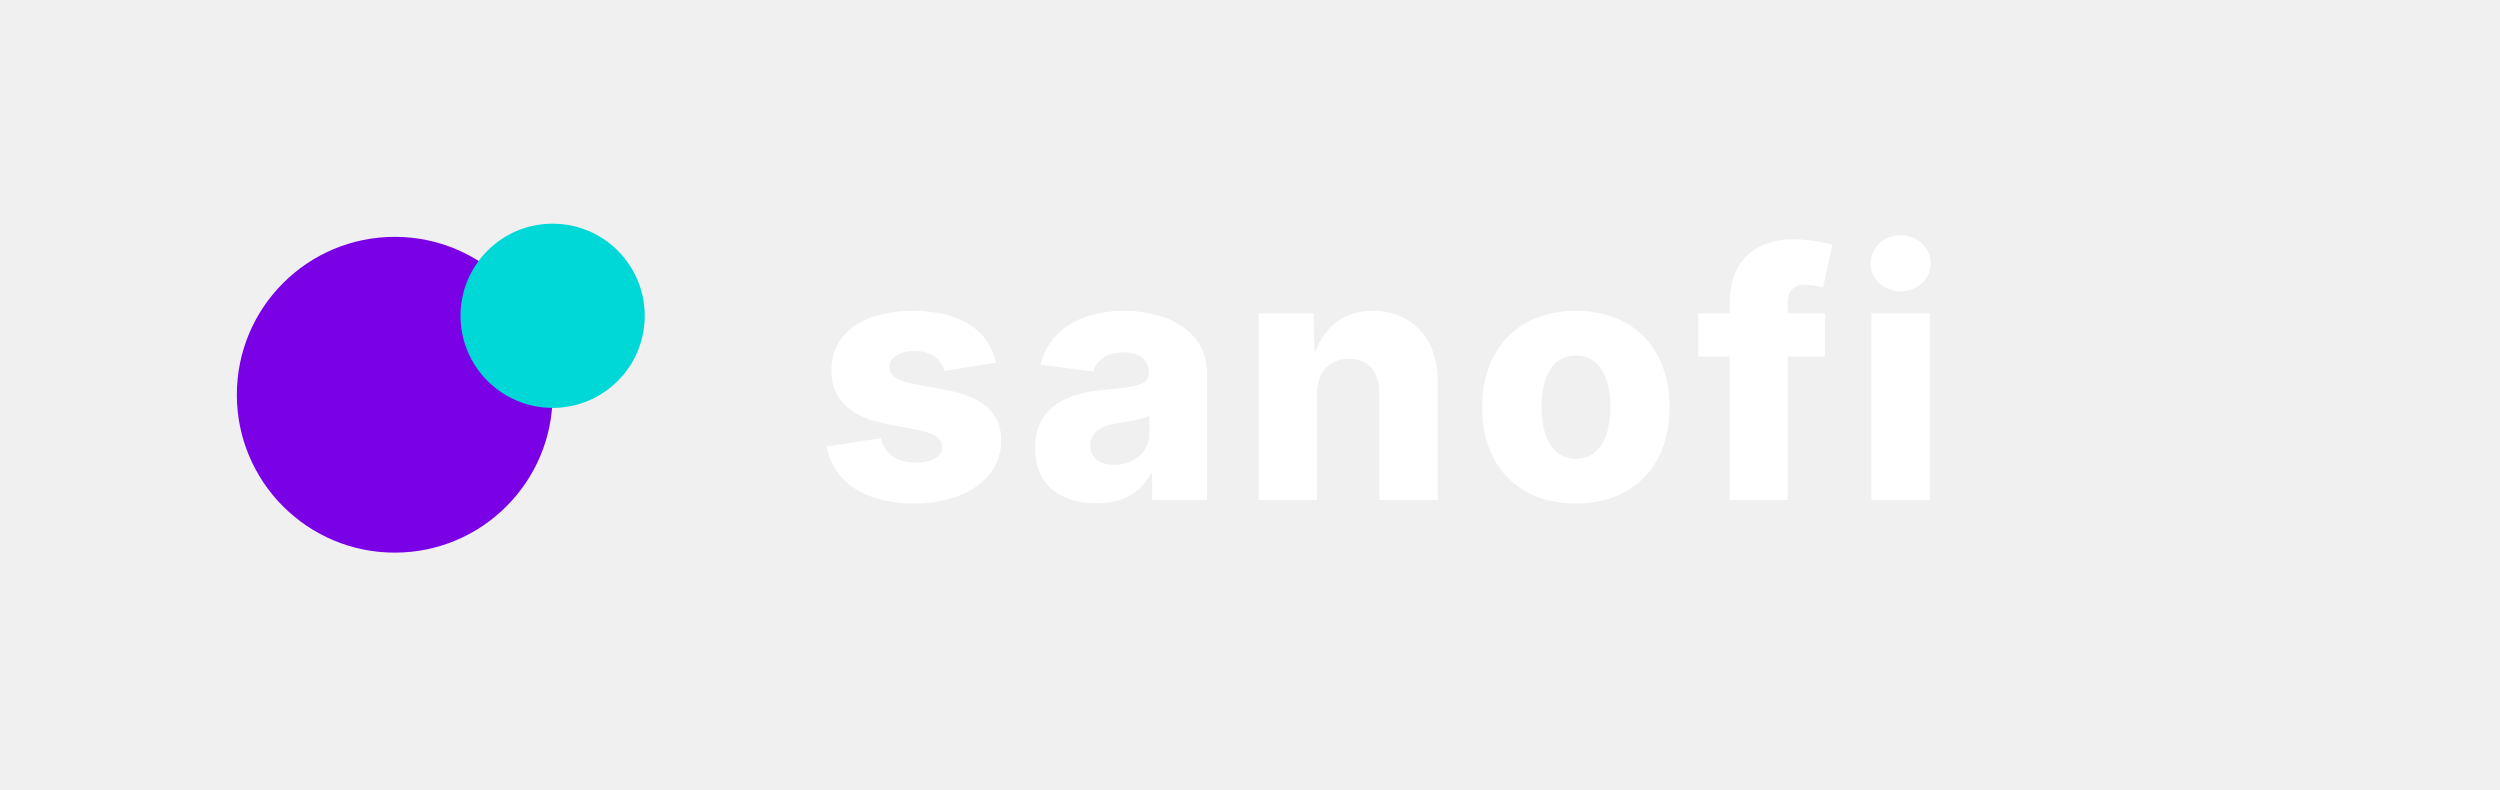
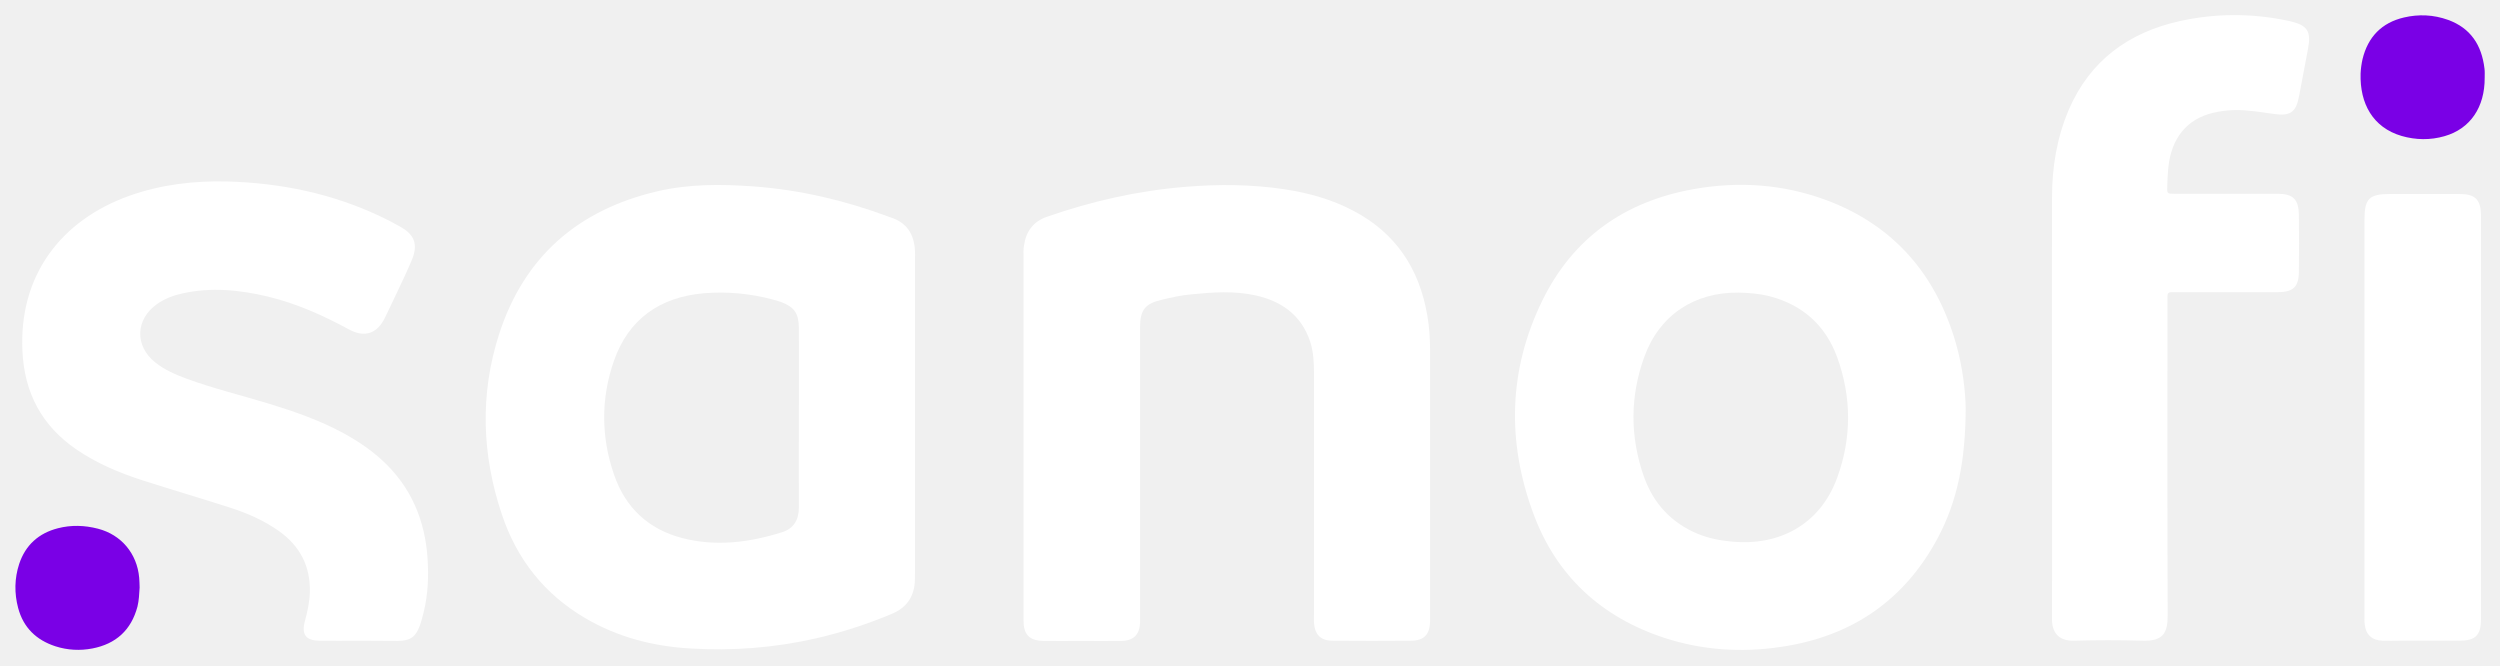
- <svg xmlns="http://www.w3.org/2000/svg" viewBox="0 0 190 60">
-   <circle cx="30" cy="30" r="12" fill="#7A00E6" />
-   <circle cx="42" cy="24" r="7" fill="#00D7D7" />
-   <text x="62" y="38" font-family="'Inter', sans-serif" font-weight="800" font-size="26" fill="#FFFFFF" letter-spacing="1">sanofi</text>
+ <svg xmlns="http://www.w3.org/2000/svg" version="1.1" id="Ebene_1" x="0px" y="0px" viewBox="0 0 1158.5 308.3" style="enable-background:new 0 0 1158.5 308.3;" xml:space="preserve">
+   <style type="text/css">
+ 	.st0{fill:#7A00E6;}
+ </style>
+   <path fill="#FFFFFF" d="M474.3,201.6c0-27.5,0-54.9,0-82.4c0-1.8-0.1-3.6,0.2-5.3c0.9-6.6,4.3-11.3,10.8-13.5c20.7-7.2,41.9-12,63.8-13.8  c15.4-1.3,30.8-1.2,46.1,1.1c11.2,1.7,22,4.7,32,10c19.6,10.3,30.5,26.8,34.2,48.4c1,5.6,1.3,11.2,1.3,16.8c0,41,0,81.9,0,122.9  c0,0.8,0,1.6,0,2.4c-0.2,5.8-2.8,8.6-8.6,8.7c-12.2,0.1-24.4,0.1-36.6,0c-5.5,0-8.2-2.8-8.6-8.3c-0.1-1.4,0-2.9,0-4.3  c0-37.3,0-74.5,0-111.8c0-4.8-0.3-9.7-1.8-14.3c-4.1-12.2-13.2-18.6-25.2-21.3c-9.9-2.2-19.8-1.5-29.8-0.5  c-4.6,0.4-9.2,1.4-13.7,2.5c-7.8,1.8-10.1,4.8-10.1,12.8c0,44.3,0,88.7,0,133c0,1.3,0,2.6,0,3.9c-0.2,5.4-3,8.3-8.5,8.4  c-6.4,0.1-12.9,0-19.3,0c-5.6,0-11.3,0.1-16.9,0c-6.6-0.1-9.3-2.9-9.3-9.5C474.3,258.8,474.3,230.2,474.3,201.6z" />
+   <path fill="#FFFFFF" d="M166.2,296.9c-6.1,0-12.2,0.1-18.3,0c-6.2-0.1-8.3-2.9-6.6-9.1c1.2-4.5,2.2-9,2.3-13.7c0.2-11.9-4.7-21.1-14.2-27.9  c-7-5-14.8-8.4-22.9-11c-13.4-4.3-27-8.3-40.4-12.6c-10.9-3.5-21.3-7.9-30.8-14.4c-16-11-24-26.2-24.9-45.5  c-1.7-34.9,17.7-60.6,49.6-72c14.7-5.2,30-7,45.5-6.6c24.7,0.7,48.4,5.6,70.8,16.2c3.2,1.5,6.3,3.1,9.4,4.9c6.4,3.6,8,8.1,5.3,14.9  c-1,2.5-2.2,5-3.3,7.5c-3.1,6.5-6.1,13.1-9.3,19.6c-3.6,7.4-9.4,9.4-16.6,5.5c-12-6.5-24.4-12.1-37.8-15.3  c-13.1-3.1-26.3-4.4-39.6-1.4c-4.1,0.9-8,2.4-11.5,4.8c-10.2,7.1-10.6,19.5-0.9,27.2c4.3,3.4,9.3,5.6,14.5,7.5  c12.5,4.6,25.5,7.7,38.2,11.6c11.8,3.6,23.5,7.7,34.4,13.6c7.5,4.1,14.5,8.9,20.5,15c12.7,12.9,18.2,28.8,18.7,46.6  c0.3,8-0.4,16-2.6,23.8c-0.3,1.2-0.7,2.5-1.1,3.7c-2,5.4-4.4,7.1-10.1,7.2C178.4,297,172.3,296.9,166.2,296.9  C166.2,296.9,166.2,296.9,166.2,296.9z" />
+   <path fill="#FFFFFF" d="M950.9,187.1c0-31.8-0.1-63.6,0-95.4c0-14.1,2.2-27.8,7.8-40.9c9.8-22.7,27.6-35.7,51.3-41c16.7-3.7,33.5-3.7,50.2-0.2  c0.3,0.1,0.6,0.1,0.9,0.2c8.2,1.9,10,4.6,8.4,13c-1.4,7.3-2.7,14.5-4.1,21.7c-1.4,7.5-4,9.4-11.7,8.3c-6-0.8-12.1-1.9-18.2-1.8  c-3.4,0.1-6.8,0.5-10,1.3c-12.2,2.9-19.3,11.8-20.7,25.3c-0.3,2.9-0.4,5.8-0.5,8.7c-0.1,3.4-0.1,3.5,3.3,3.5c9.2,0,18.3,0,27.5,0  c6.8,0,13.5,0,20.3,0c7.3,0,9.8,2.6,9.9,9.9c0.1,8.7,0.1,17.3,0,26c0,7.3-2.6,9.7-10,9.7c-15.3,0-30.5,0-45.8,0c-1.1,0-2.2,0-3.4,0  c-1.2,0-1.7,0.6-1.7,1.8c0,1.3,0,2.6,0,3.9c0,48-0.1,96,0.1,144.1c0,8-2,12-11.6,11.7c-10.6-0.3-21.2-0.3-31.8,0  c-7.4,0.2-10.3-4.1-10.2-10.2C951,253.6,950.9,220.3,950.9,187.1z" />
+   <path fill="#FFFFFF" d="M1149.7,193.3c0,30.3,0,60.7,0,91c0,1,0,1.9,0,2.9c-0.1,7.2-2.6,9.7-10,9.7c-9.3,0-18.6,0-28,0c-2.6,0-5.1,0.1-7.7,0  c-4.9-0.2-7.7-2.8-8.2-7.7c-0.2-1.4-0.1-2.9-0.1-4.3c0-61,0-122,0-183.1c0-9.8,2.2-11.9,11.8-11.9c10.8,0,21.5,0,32.3,0  c7.2,0,9.8,2.6,9.9,9.9C1149.7,131,1149.7,162.1,1149.7,193.3z" />
+   <path fill="#FFFFFF" class="st0" d="M1151.4,36c0.1,13.7-6.7,23.7-18.6,27.1c-6.6,1.9-13.3,1.8-19.9-0.1c-13.3-3.9-19.4-15-19-28.9  c0.1-2.2,0.4-4.5,0.9-6.7c2.5-10.3,8.9-16.9,19.2-19.3c6.8-1.6,13.7-1.3,20.4,1.1c10.5,3.8,15.6,11.7,16.9,22.5  C1151.5,33.1,1151.4,34.6,1151.4,36z" />
+   <path fill="#FFFFFF" class="st0" d="M64.7,272.3c-0.2,3.1-0.3,5.9-1,8.8c-2.9,10.9-10,17.3-20.9,19.4c-5.7,1.1-11.5,0.8-17.1-1  c-8.9-2.9-14.9-8.7-17.3-17.8c-1.8-6.8-1.7-13.7,0.5-20.4c2.9-8.7,9-14.2,17.9-16.5c6.2-1.6,12.4-1.4,18.6,0.2  c10.8,2.8,18.1,11.5,19.1,22.7C64.6,269.3,64.7,270.9,64.7,272.3z" />
+   <path fill="#FFFFFF" d="M424,116.2c-0.4-7.7-3.8-13.1-11.4-15.5c-0.5-0.1-0.9-0.3-1.4-0.5c-20-7.4-40.5-12.2-61.8-13.8c-15.1-1.1-30.2-1.2-45,2.3  c-36.5,8.6-61.5,30.2-73.1,66.1c-9,27.9-8,56.1,1.3,83.7c6.9,20.6,19.7,36.9,38.7,48c15,8.8,31.4,13,48.5,14  c19.7,1.2,39.1-0.3,58.4-4.7c12.1-2.8,23.8-6.6,35.2-11.4c6.4-2.7,9.9-7.4,10.5-14.3c0.1-1.6,0.1-3.2,0.1-4.8c0-24.2,0-48.5,0-72.7  c0-24.1,0-48.2,0-72.2C424,119.1,424.1,117.6,424,116.2z M362.5,246.6c-15.2,4.8-30.8,6.8-46.5,2.7c-15.6-4.1-26.2-14.1-31.4-29.2  c-6.1-17.5-6.2-35.4-0.1-52.9c6.8-19.4,21.3-29.5,41.6-31.3c10.8-0.9,21.5,0.1,32,2.9c1.2,0.3,2.5,0.7,3.7,1.1  c6.2,2.3,8.3,5.2,8.4,11.9c0.1,14,0,27.9,0,41.9c0,13.8-0.1,27.6,0,41.4C370.2,240.9,367.8,244.9,362.5,246.6z" />
+   <path fill="#FFFFFF" d="M906.4,159.2c-9.2-32-28.8-54.8-60.2-66.5c-20-7.4-40.7-8.8-61.7-5c-31.6,5.7-55.5,22.5-69.7,51.4  c-15.8,32.2-16.6,65.6-4.2,99c10.7,28.9,31.5,47.9,60.7,57.5c17.5,5.7,35.6,6.9,53.8,4.2c32.5-4.7,57.1-21.2,72.7-50.2  c9.4-17.5,13-36.4,13.1-60.3C910.8,181.8,909.6,170.4,906.4,159.2z M851.3,221.5c-8.1,22.1-27.4,31.5-48.6,29.5  c-5.5-0.5-10.8-1.5-15.9-3.6c-12.3-5.1-20.6-14.1-25-26.5c-6.5-18.5-6.5-37.2,0.2-55.6c7-19.3,23.2-30,43.8-29.7  c4.8,0.1,9.6,0.5,14.3,1.7c15.3,4,25.8,13.5,31.2,28.1C858.1,184.1,858.1,203,851.3,221.5z" />
</svg>
